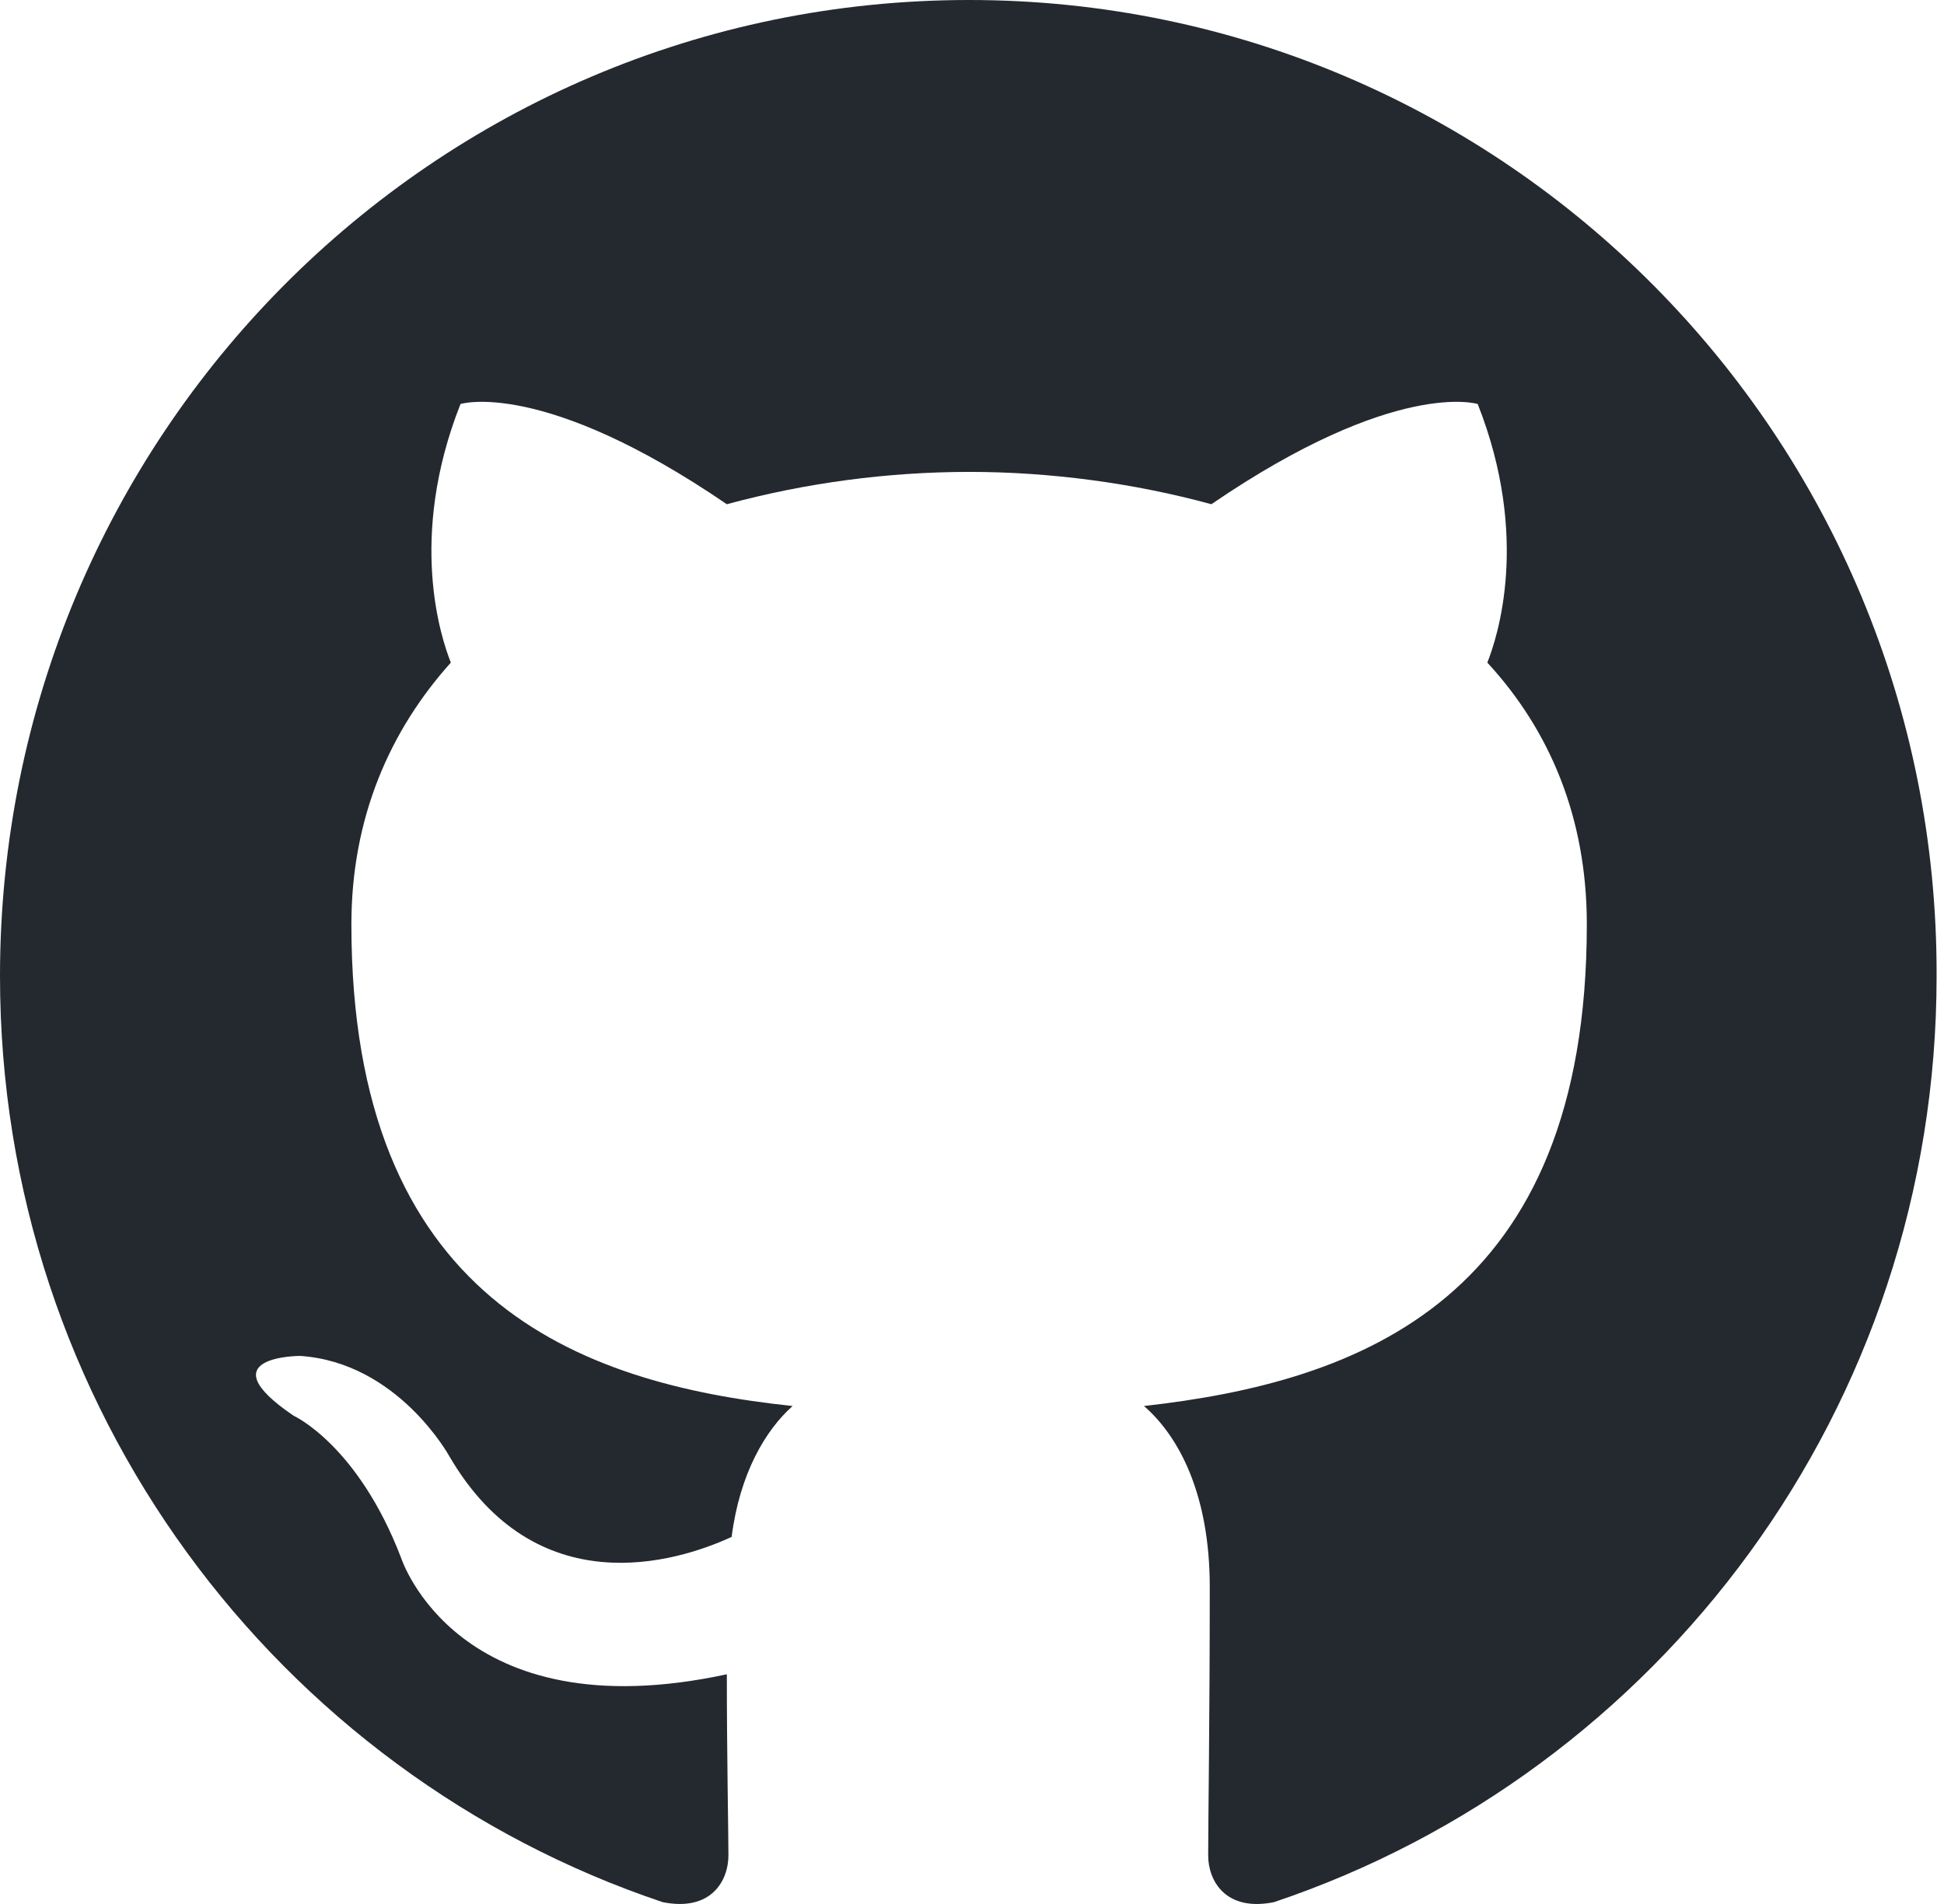
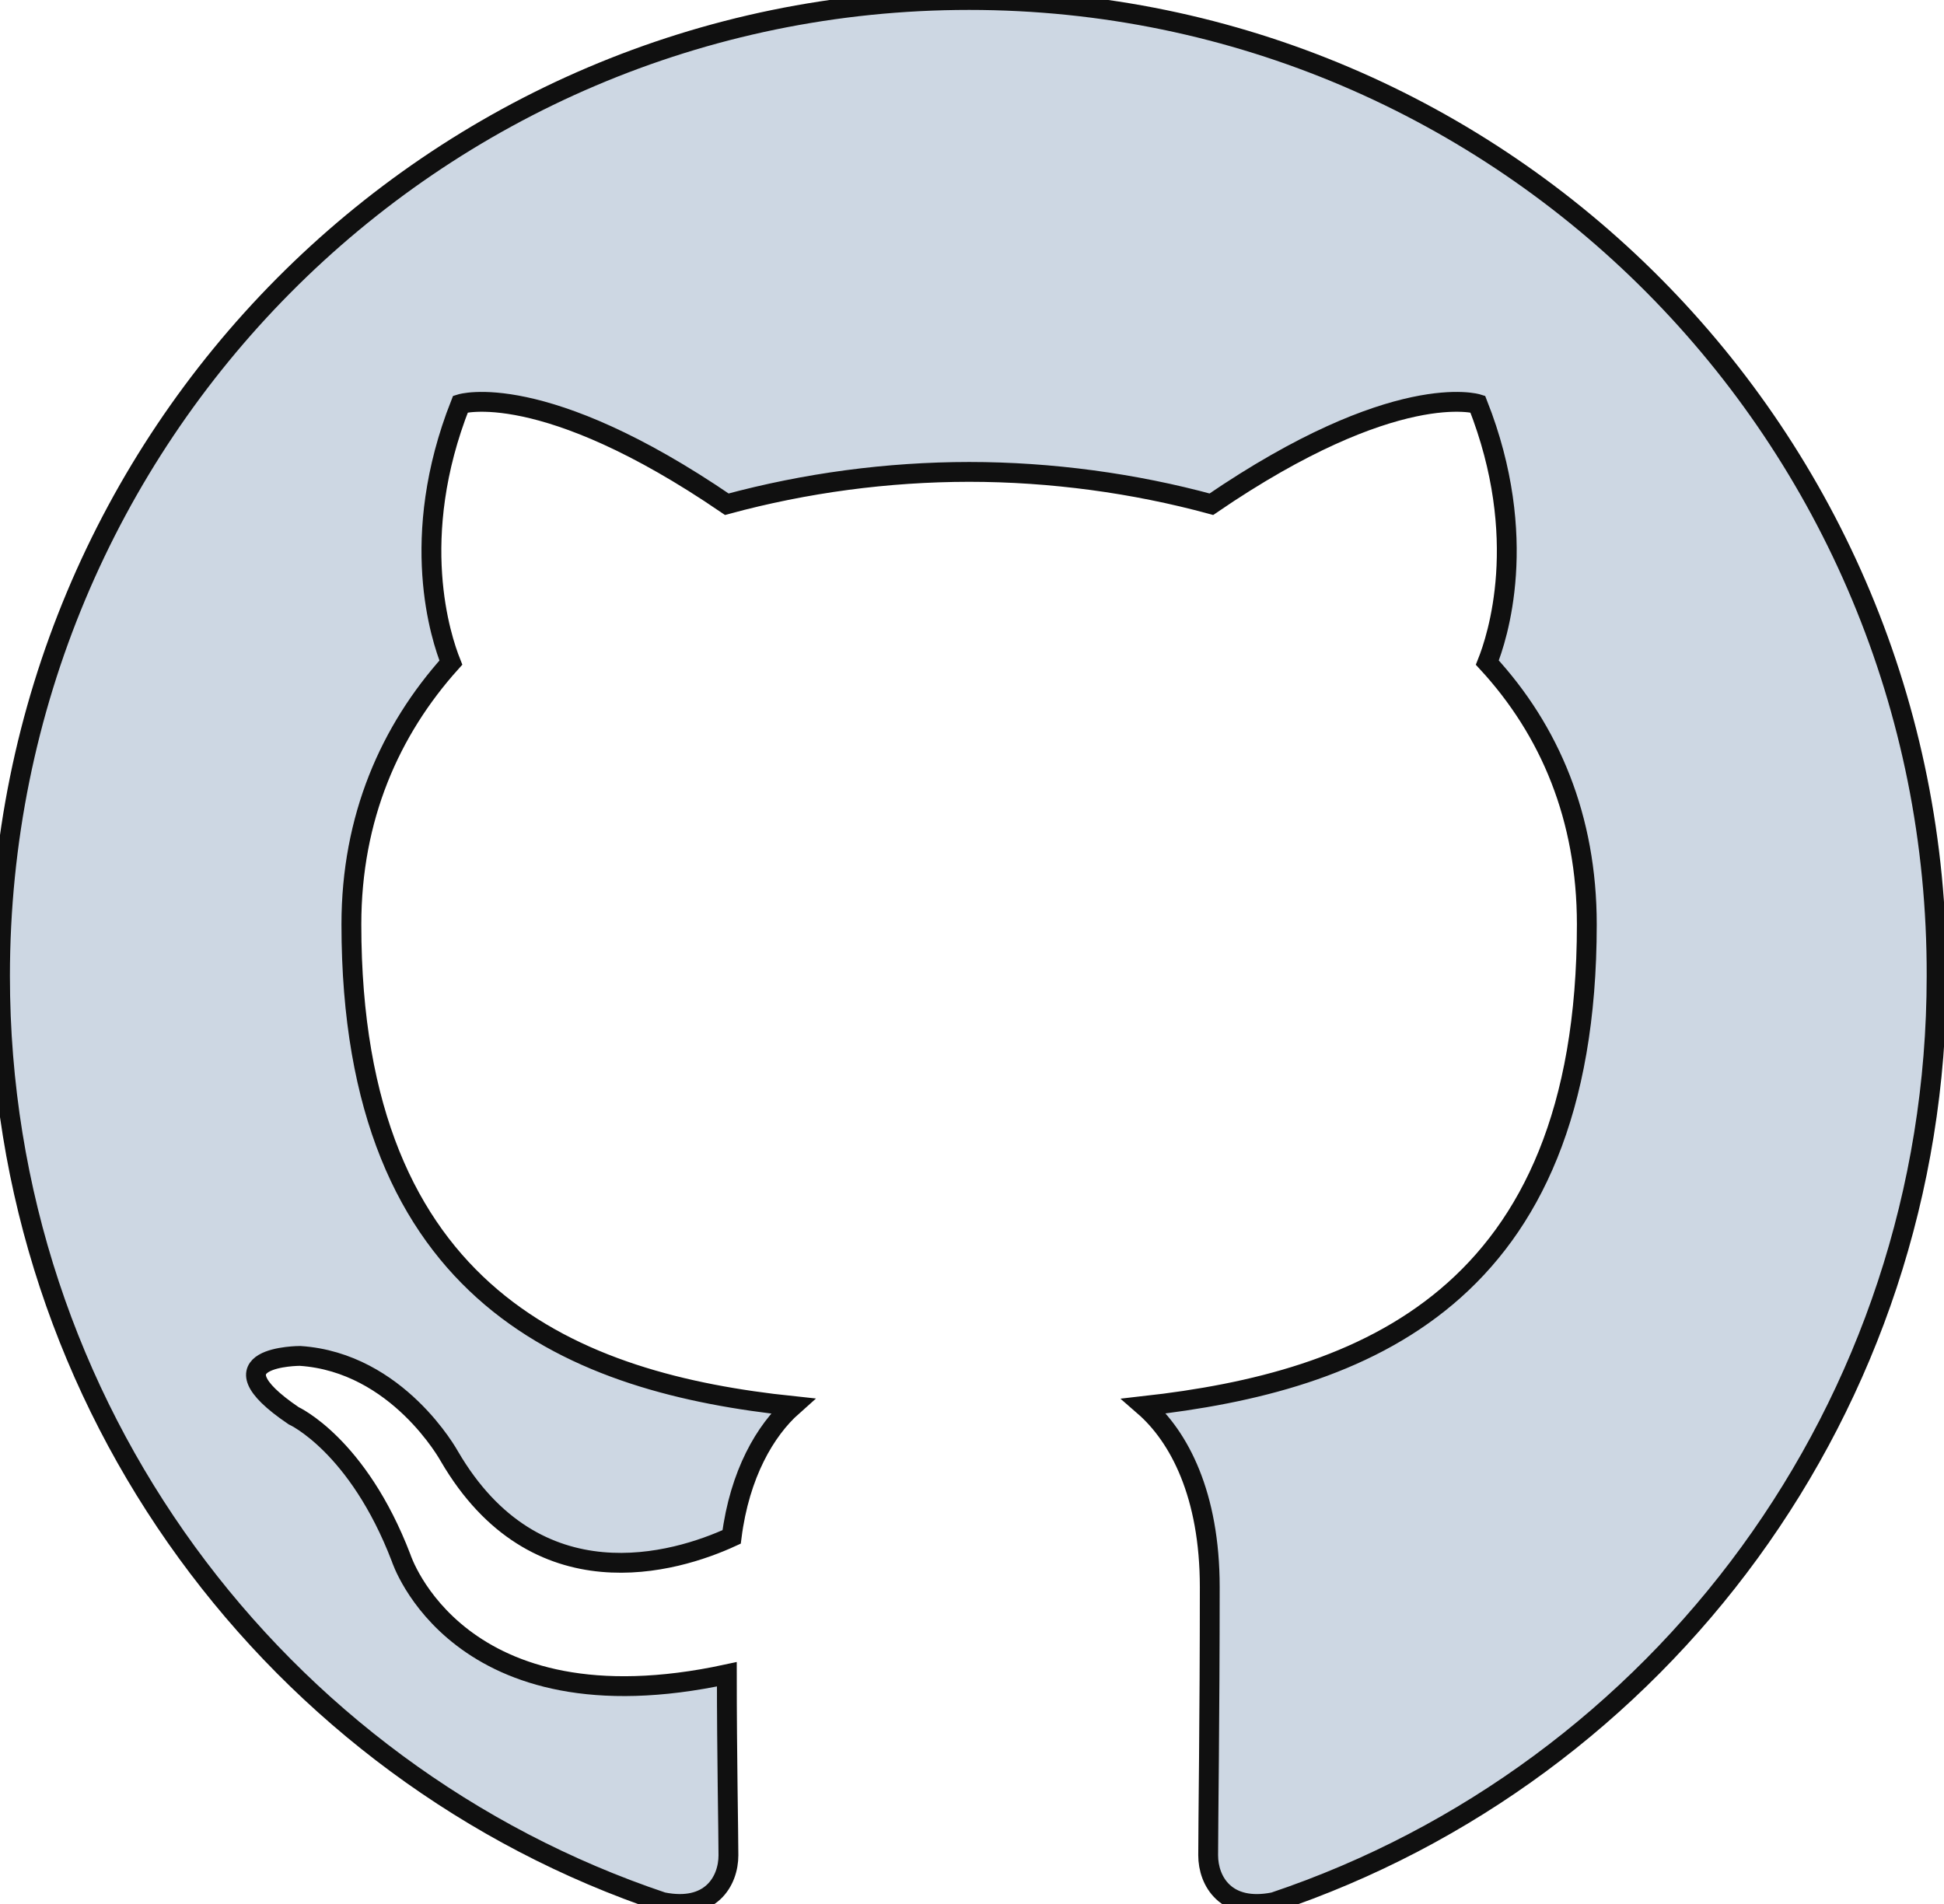
- <svg xmlns="http://www.w3.org/2000/svg" width="98" height="96">
-   <path fill-rule="evenodd" clip-rule="evenodd" d="M48.854 0C21.839 0 0 22 0 49.217c0 21.756 13.993 40.172 33.405 46.69 2.427.49 3.316-1.059 3.316-2.362 0-1.141-.08-5.052-.08-9.127-13.59 2.934-16.42-5.867-16.42-5.867-2.184-5.704-5.42-7.17-5.42-7.17-4.448-3.015.324-3.015.324-3.015 4.934.326 7.523 5.052 7.523 5.052 4.367 7.496 11.404 5.378 14.235 4.074.404-3.178 1.699-5.378 3.074-6.6-10.839-1.141-22.243-5.378-22.243-24.283 0-5.378 1.94-9.778 5.014-13.2-.485-1.222-2.184-6.275.486-13.038 0 0 4.125-1.304 13.426 5.052a46.97 46.97 0 0 1 12.214-1.63c4.125 0 8.33.571 12.213 1.63 9.302-6.356 13.427-5.052 13.427-5.052 2.67 6.763.97 11.816.485 13.038 3.155 3.422 5.015 7.822 5.015 13.2 0 18.905-11.404 23.06-22.324 24.283 1.78 1.548 3.316 4.481 3.316 9.126 0 6.6-.08 11.897-.08 13.526 0 1.304.89 2.853 3.316 2.364 19.412-6.52 33.405-24.935 33.405-46.691C97.707 22 75.788 0 48.854 0z" fill="#24292f" />
+ <svg xmlns="http://www.w3.org/2000/svg" width="98" height="96" version="1.1" id="svg4">
+   <defs id="defs8" />
+   <path fill-rule="evenodd" clip-rule="evenodd" d="M48.854 0C21.839 0 0 22 0 49.217c0 21.756 13.993 40.172 33.405 46.69 2.427.49 3.316-1.059 3.316-2.362 0-1.141-.08-5.052-.08-9.127-13.59 2.934-16.42-5.867-16.42-5.867-2.184-5.704-5.42-7.17-5.42-7.17-4.448-3.015.324-3.015.324-3.015 4.934.326 7.523 5.052 7.523 5.052 4.367 7.496 11.404 5.378 14.235 4.074.404-3.178 1.699-5.378 3.074-6.6-10.839-1.141-22.243-5.378-22.243-24.283 0-5.378 1.94-9.778 5.014-13.2-.485-1.222-2.184-6.275.486-13.038 0 0 4.125-1.304 13.426 5.052a46.97 46.97 0 0 1 12.214-1.63c4.125 0 8.33.571 12.213 1.63 9.302-6.356 13.427-5.052 13.427-5.052 2.67 6.763.97 11.816.485 13.038 3.155 3.422 5.015 7.822 5.015 13.2 0 18.905-11.404 23.06-22.324 24.283 1.78 1.548 3.316 4.481 3.316 9.126 0 6.6-.08 11.897-.08 13.526 0 1.304.89 2.853 3.316 2.364 19.412-6.52 33.405-24.935 33.405-46.691C97.707 22 75.788 0 48.854 0z" fill="#24292f" id="path2" style="stroke:#101010;stroke-opacity:1;fill:#cdd7e3;fill-opacity:1" />
</svg>
